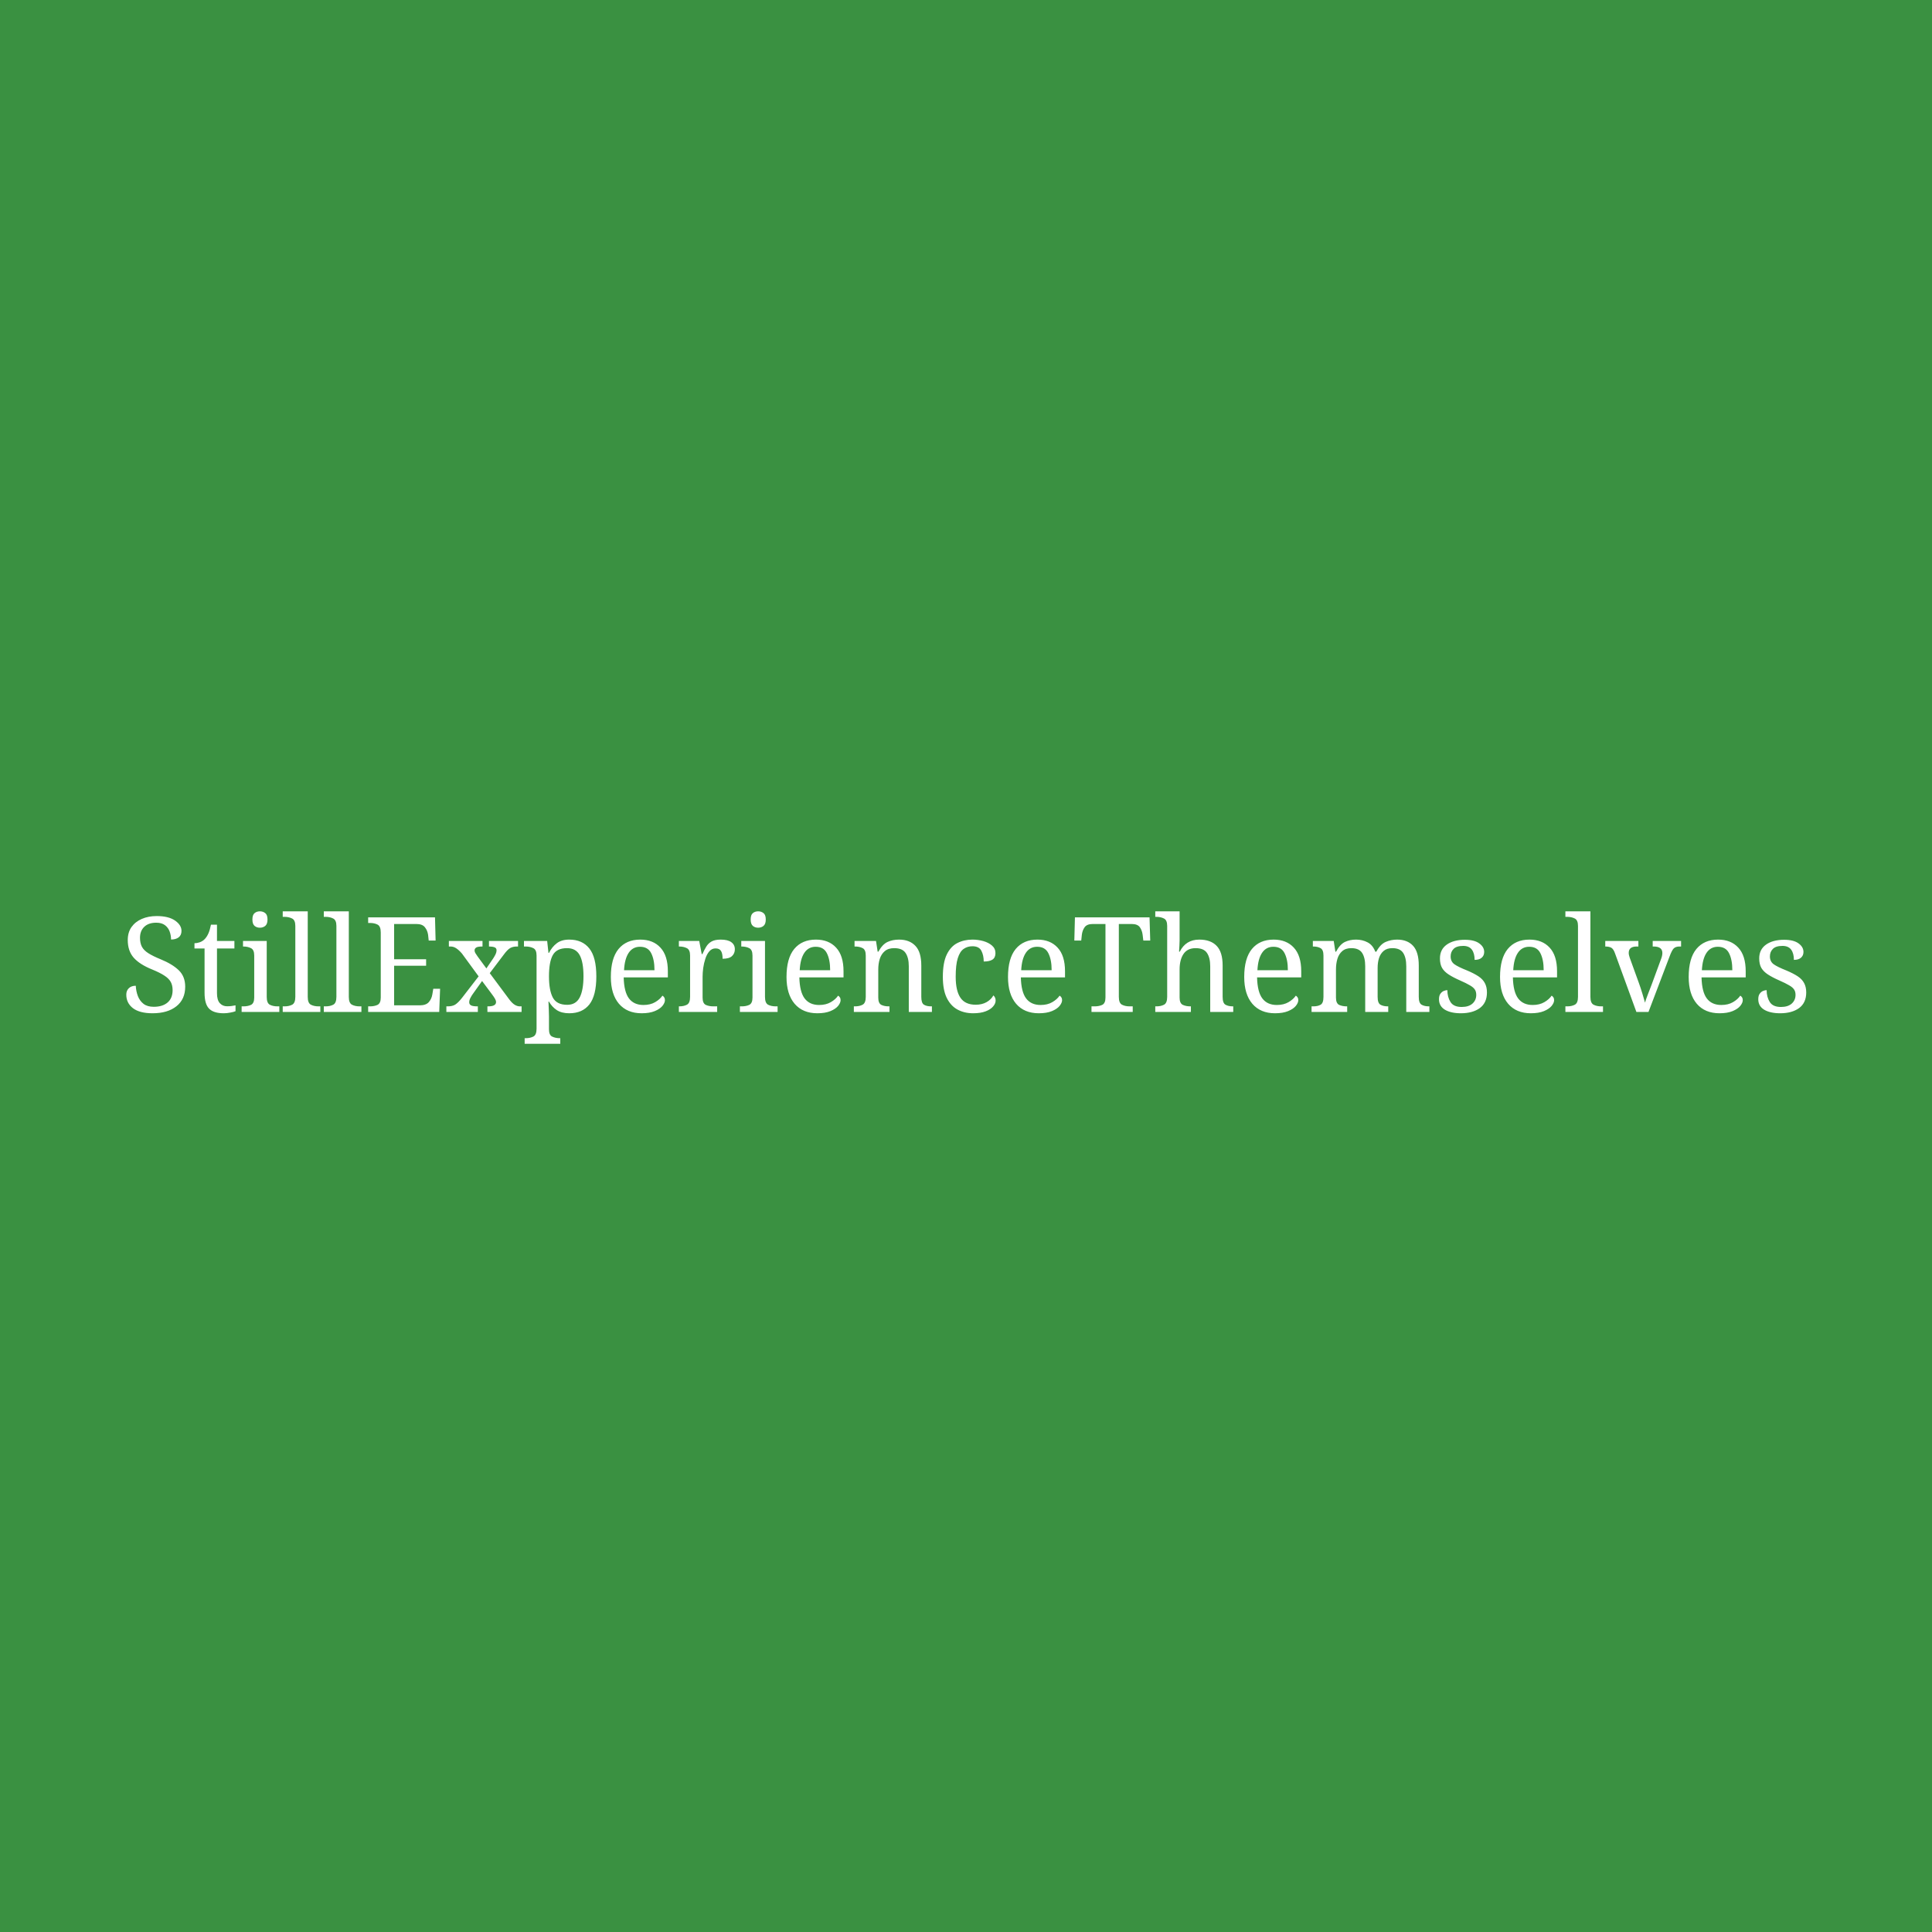
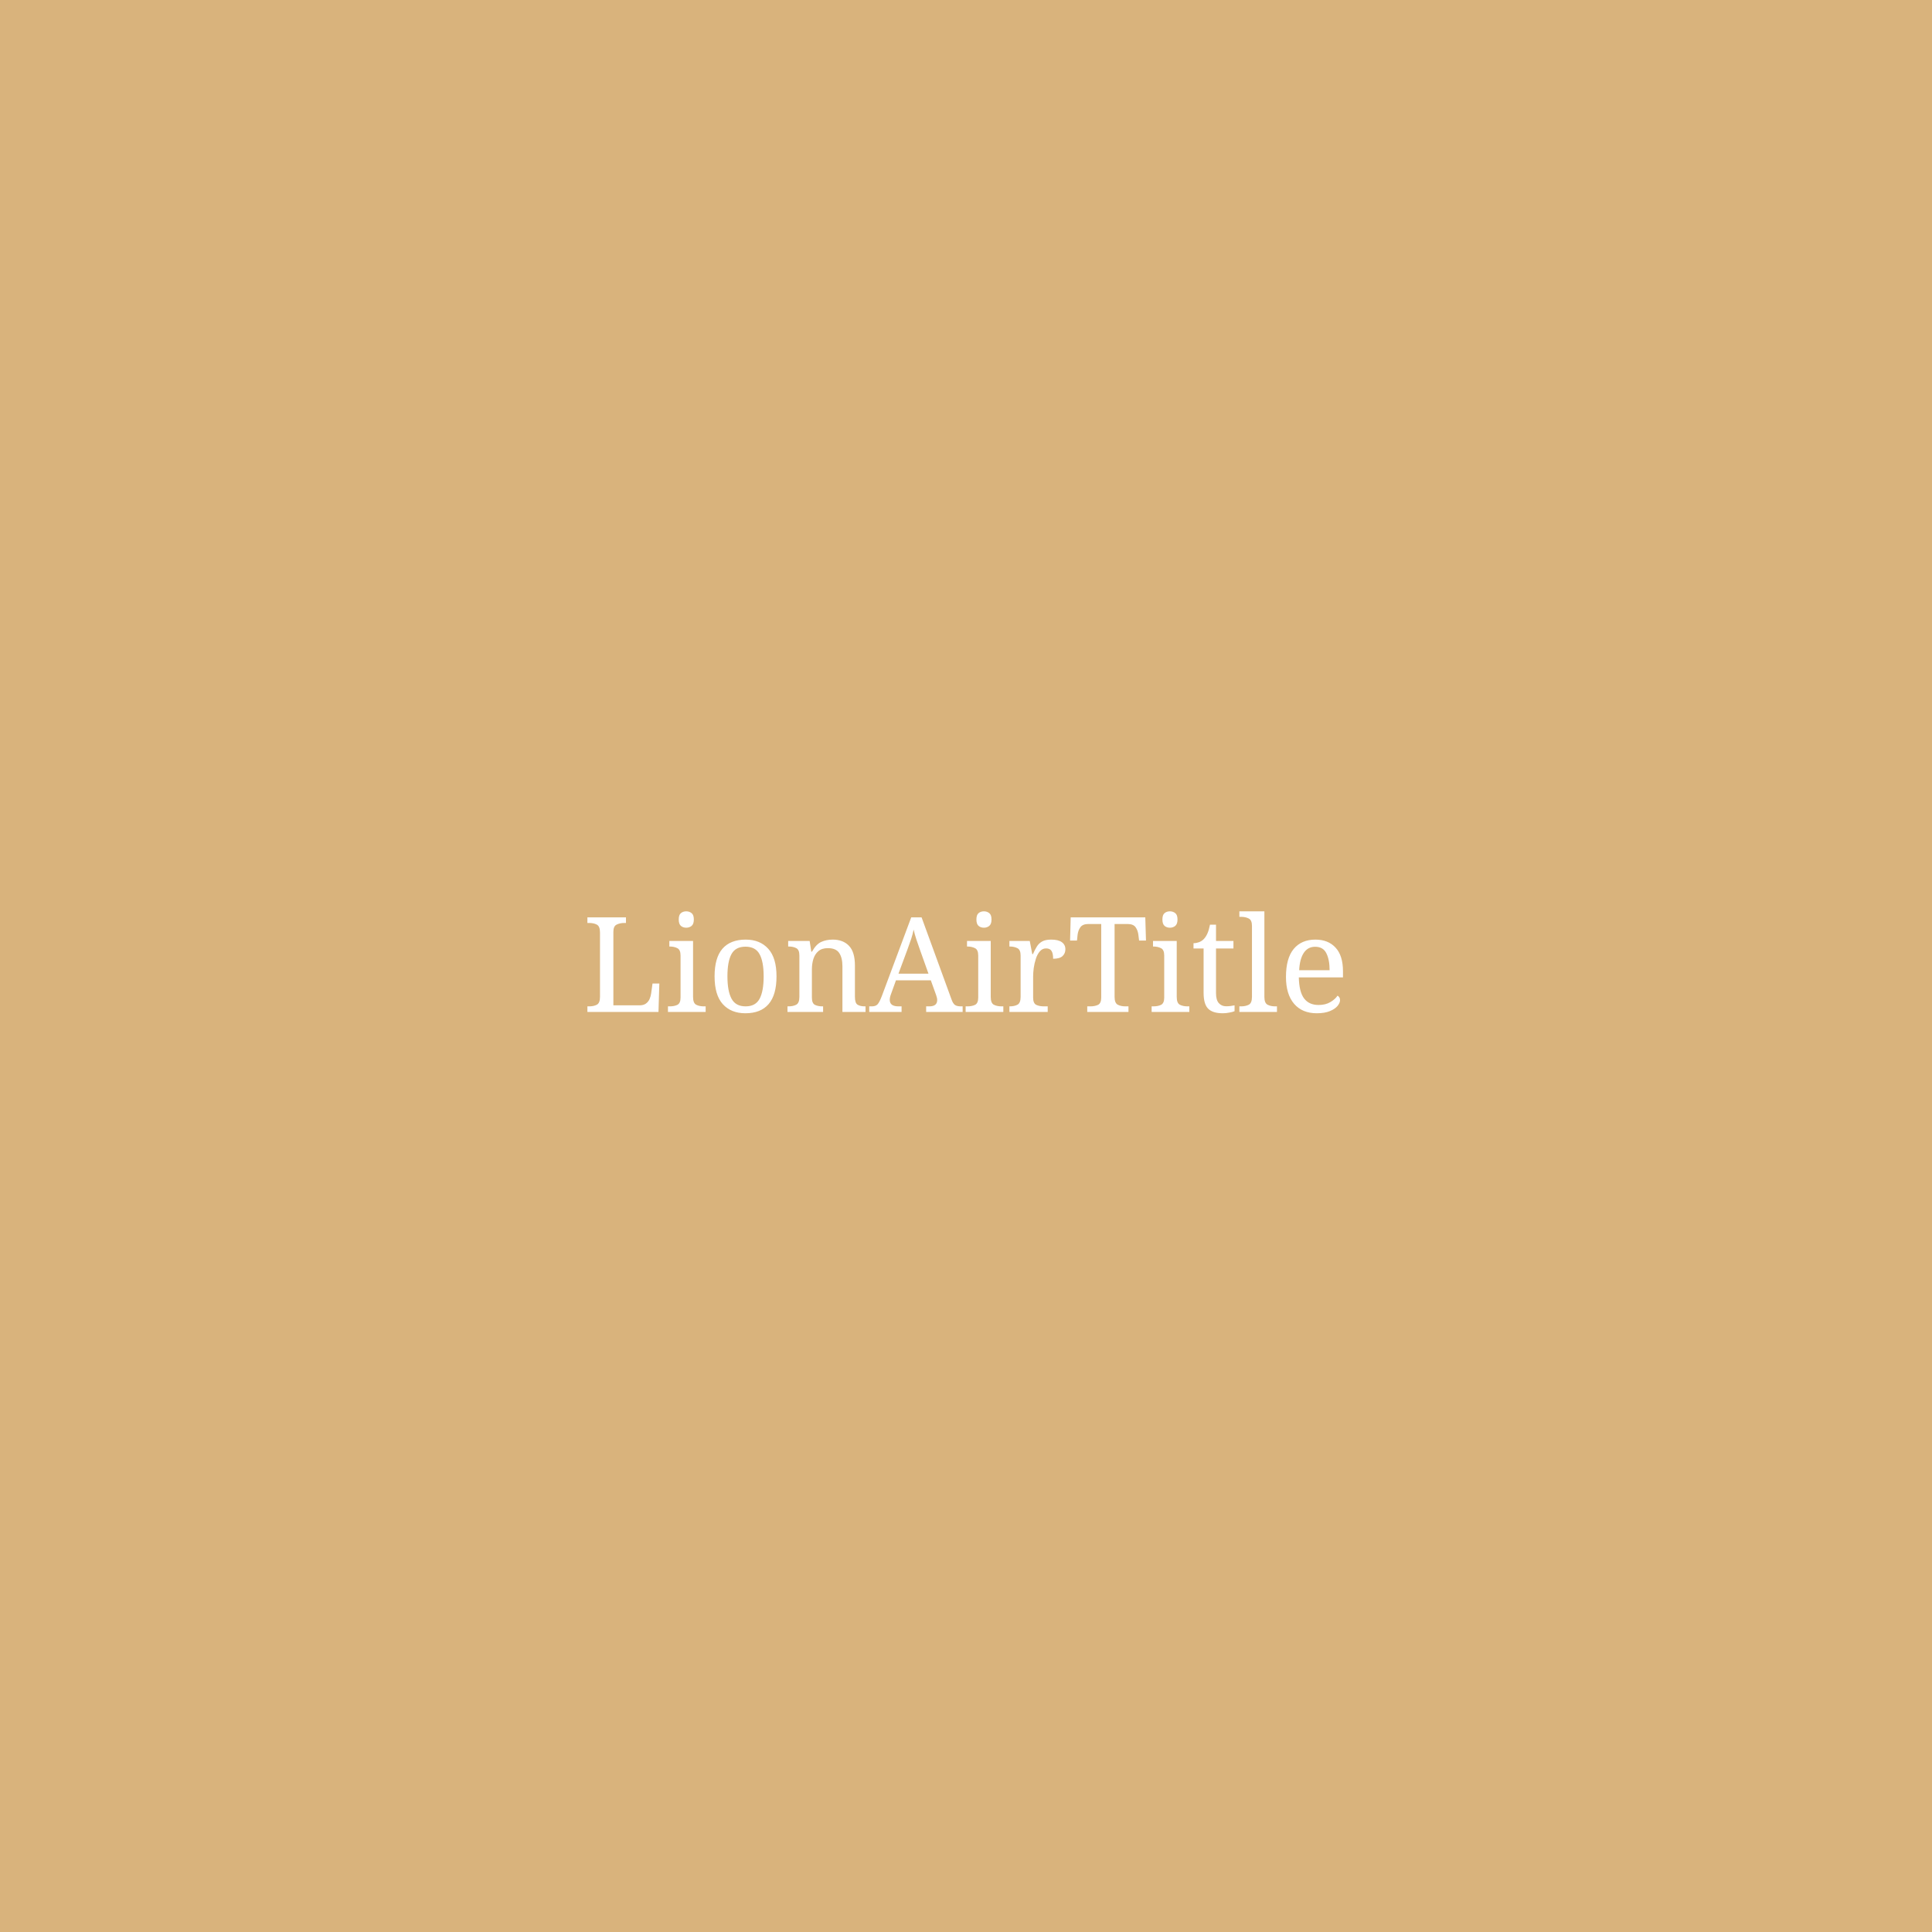
<svg xmlns="http://www.w3.org/2000/svg" preserveAspectRatio="xMinYMin meet" viewBox="0 0 350 350">
  <style>.base { fill: white; font-family: serif; font-size: 24px; }</style>
-   <rect width="100%" height="100%" fill="#3a9141" />
-   <text x="50%" y="50%" class="base" dominant-baseline="middle" text-anchor="middle">StillExperienceThemselves</text>
+   <rect width="100%" height="100%" fill="#d9b37c" />
+   <text x="50%" y="50%" class="base" dominant-baseline="middle" text-anchor="middle">LionAirTitle</text>
</svg>
